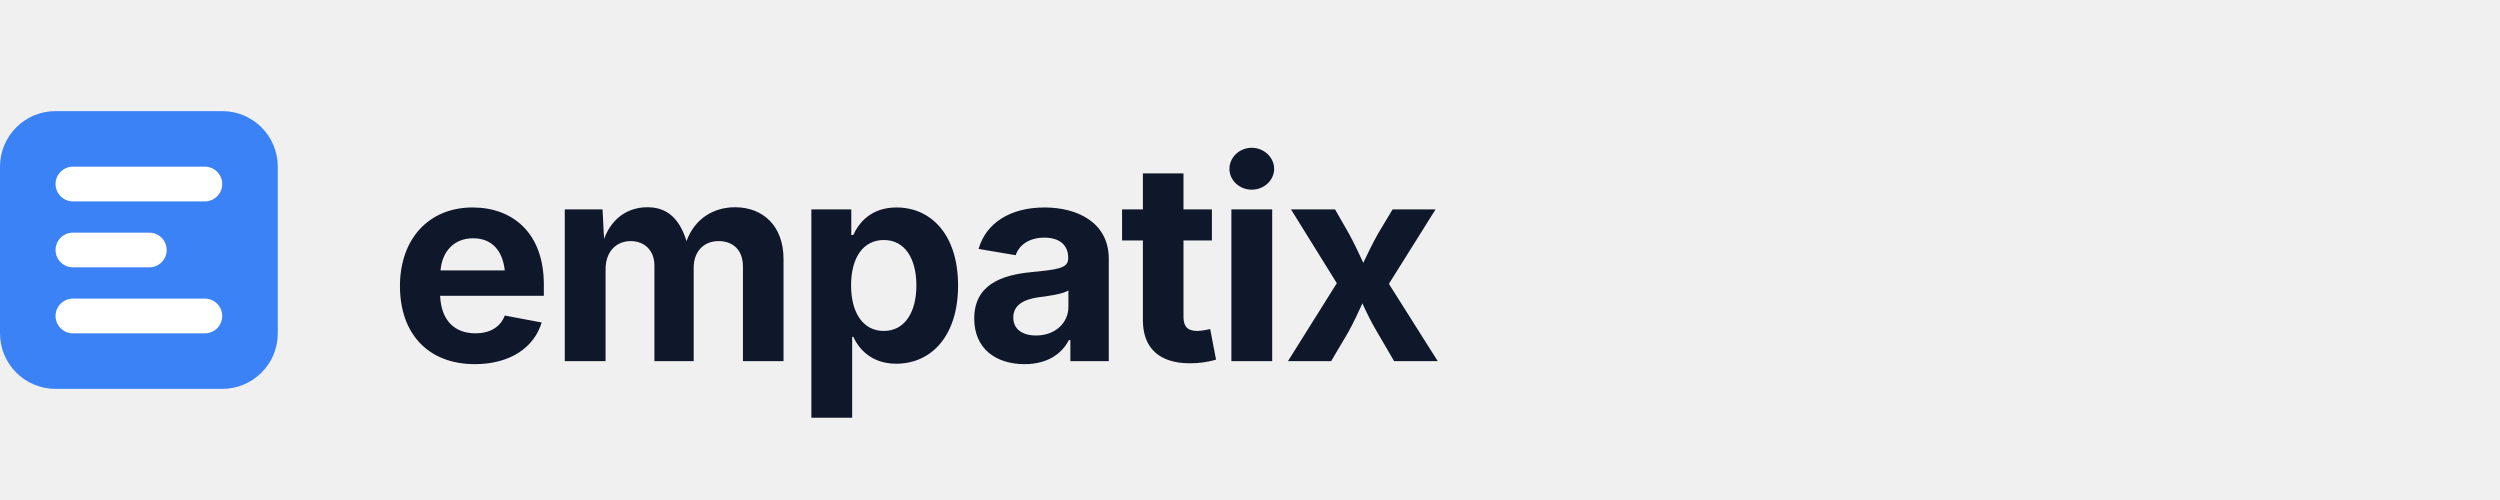
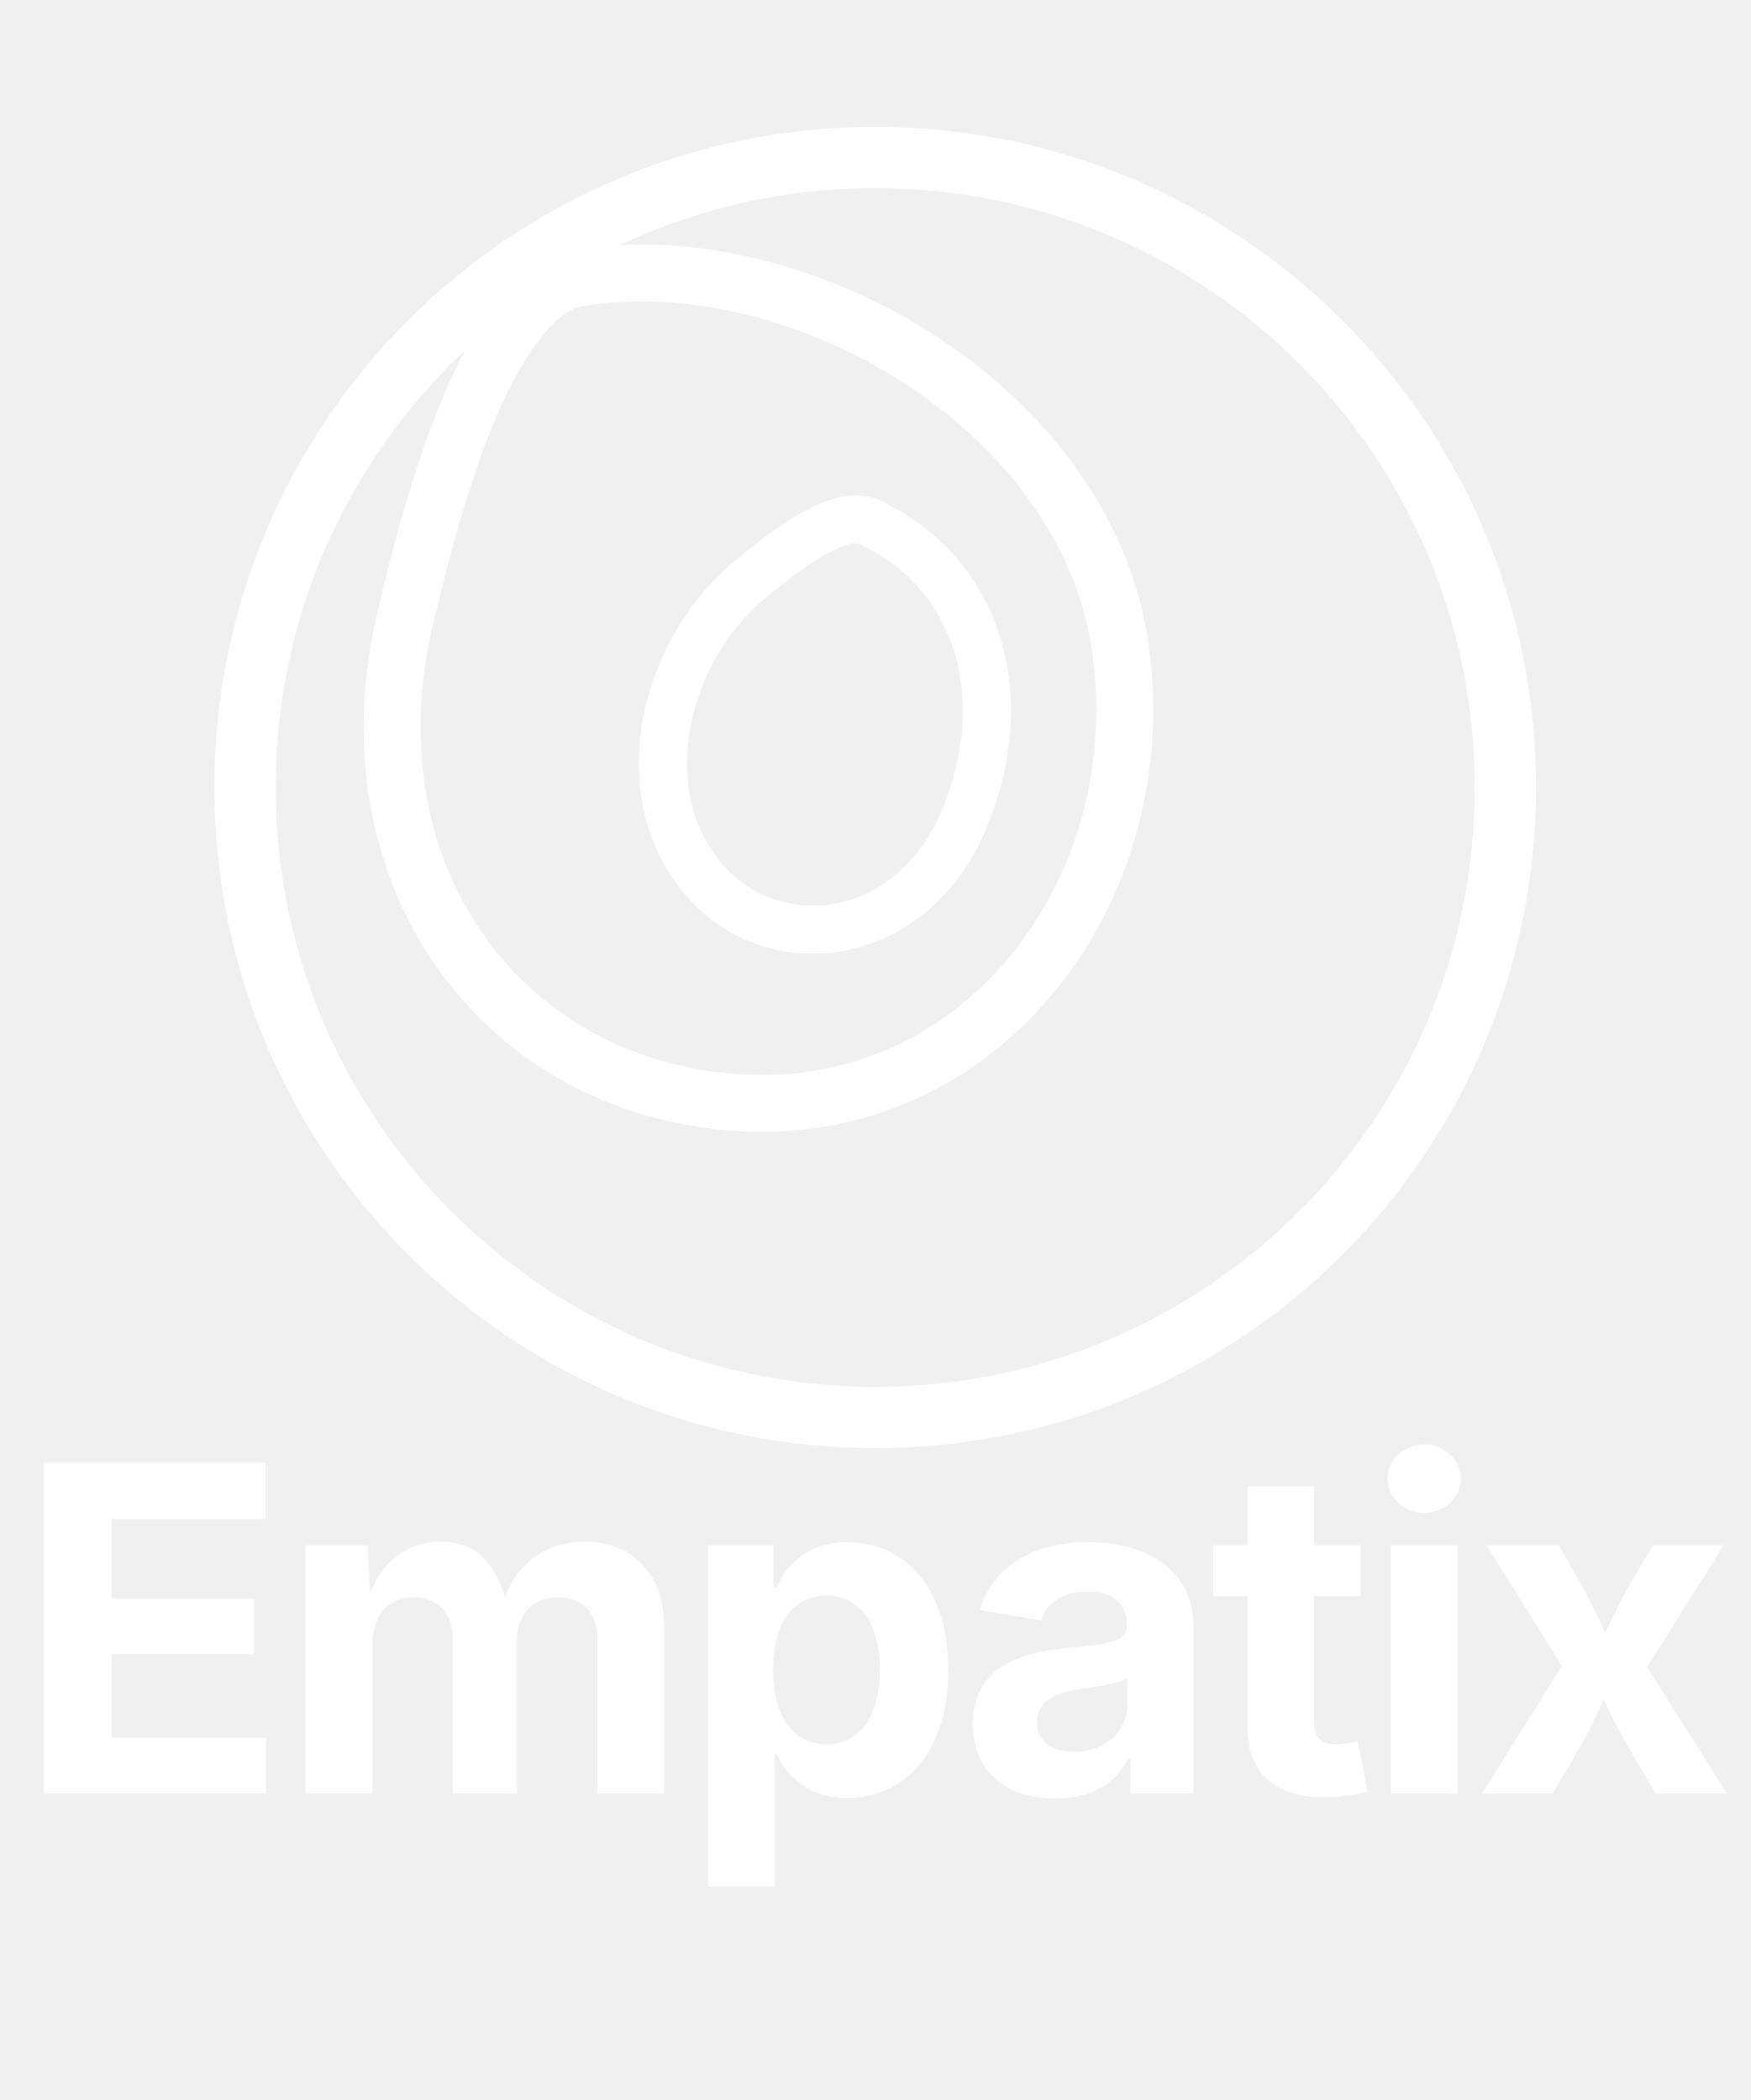
- <svg xmlns="http://www.w3.org/2000/svg" viewBox="0 0 180 36" fill="none">
-   <rect x="0" y="8" width="20" height="20" rx="4" fill="#3B82F6" />
-   <rect x="4" y="12" width="12" height="2.5" rx="1.25" fill="white" />
-   <rect x="4" y="16.75" width="8" height="2.5" rx="1.25" fill="white" />
-   <rect x="4" y="21.5" width="12" height="2.5" rx="1.25" fill="white" />
-   <text x="28" y="26" font-family="Inter,-apple-system,BlinkMacSystemFont,Segoe UI,sans-serif" font-size="20" font-weight="700" letter-spacing="-0.5" fill="#0F172A">empatix</text>
+ <svg xmlns="http://www.w3.org/2000/svg" viewBox="0 0 200 240" fill="none">
+   <circle cx="100" cy="90" r="72" stroke="white" stroke-width="7" fill="none" />
+   <path d="M65 32 C90 27 124 46 128 74 C132 102 112 128 84 126 C57 124 40 100 46 72 C51 50 57 35 65 32Z" stroke="white" stroke-width="6.5" fill="none" stroke-linecap="round" stroke-linejoin="round" />
+   <path d="M100 60 C112 66 116 80 110 94 C104 108 88 110 80 100 C72 90 76 74 86 66 C92 61 97 58 100 60Z" stroke="white" stroke-width="5.5" fill="none" stroke-linecap="round" stroke-linejoin="round" />
+   <text x="100" y="205" font-family="Sora,-apple-system,BlinkMacSystemFont,sans-serif" font-size="52" font-weight="700" letter-spacing="-1.5" fill="white" text-anchor="middle">Empatix</text>
</svg>
